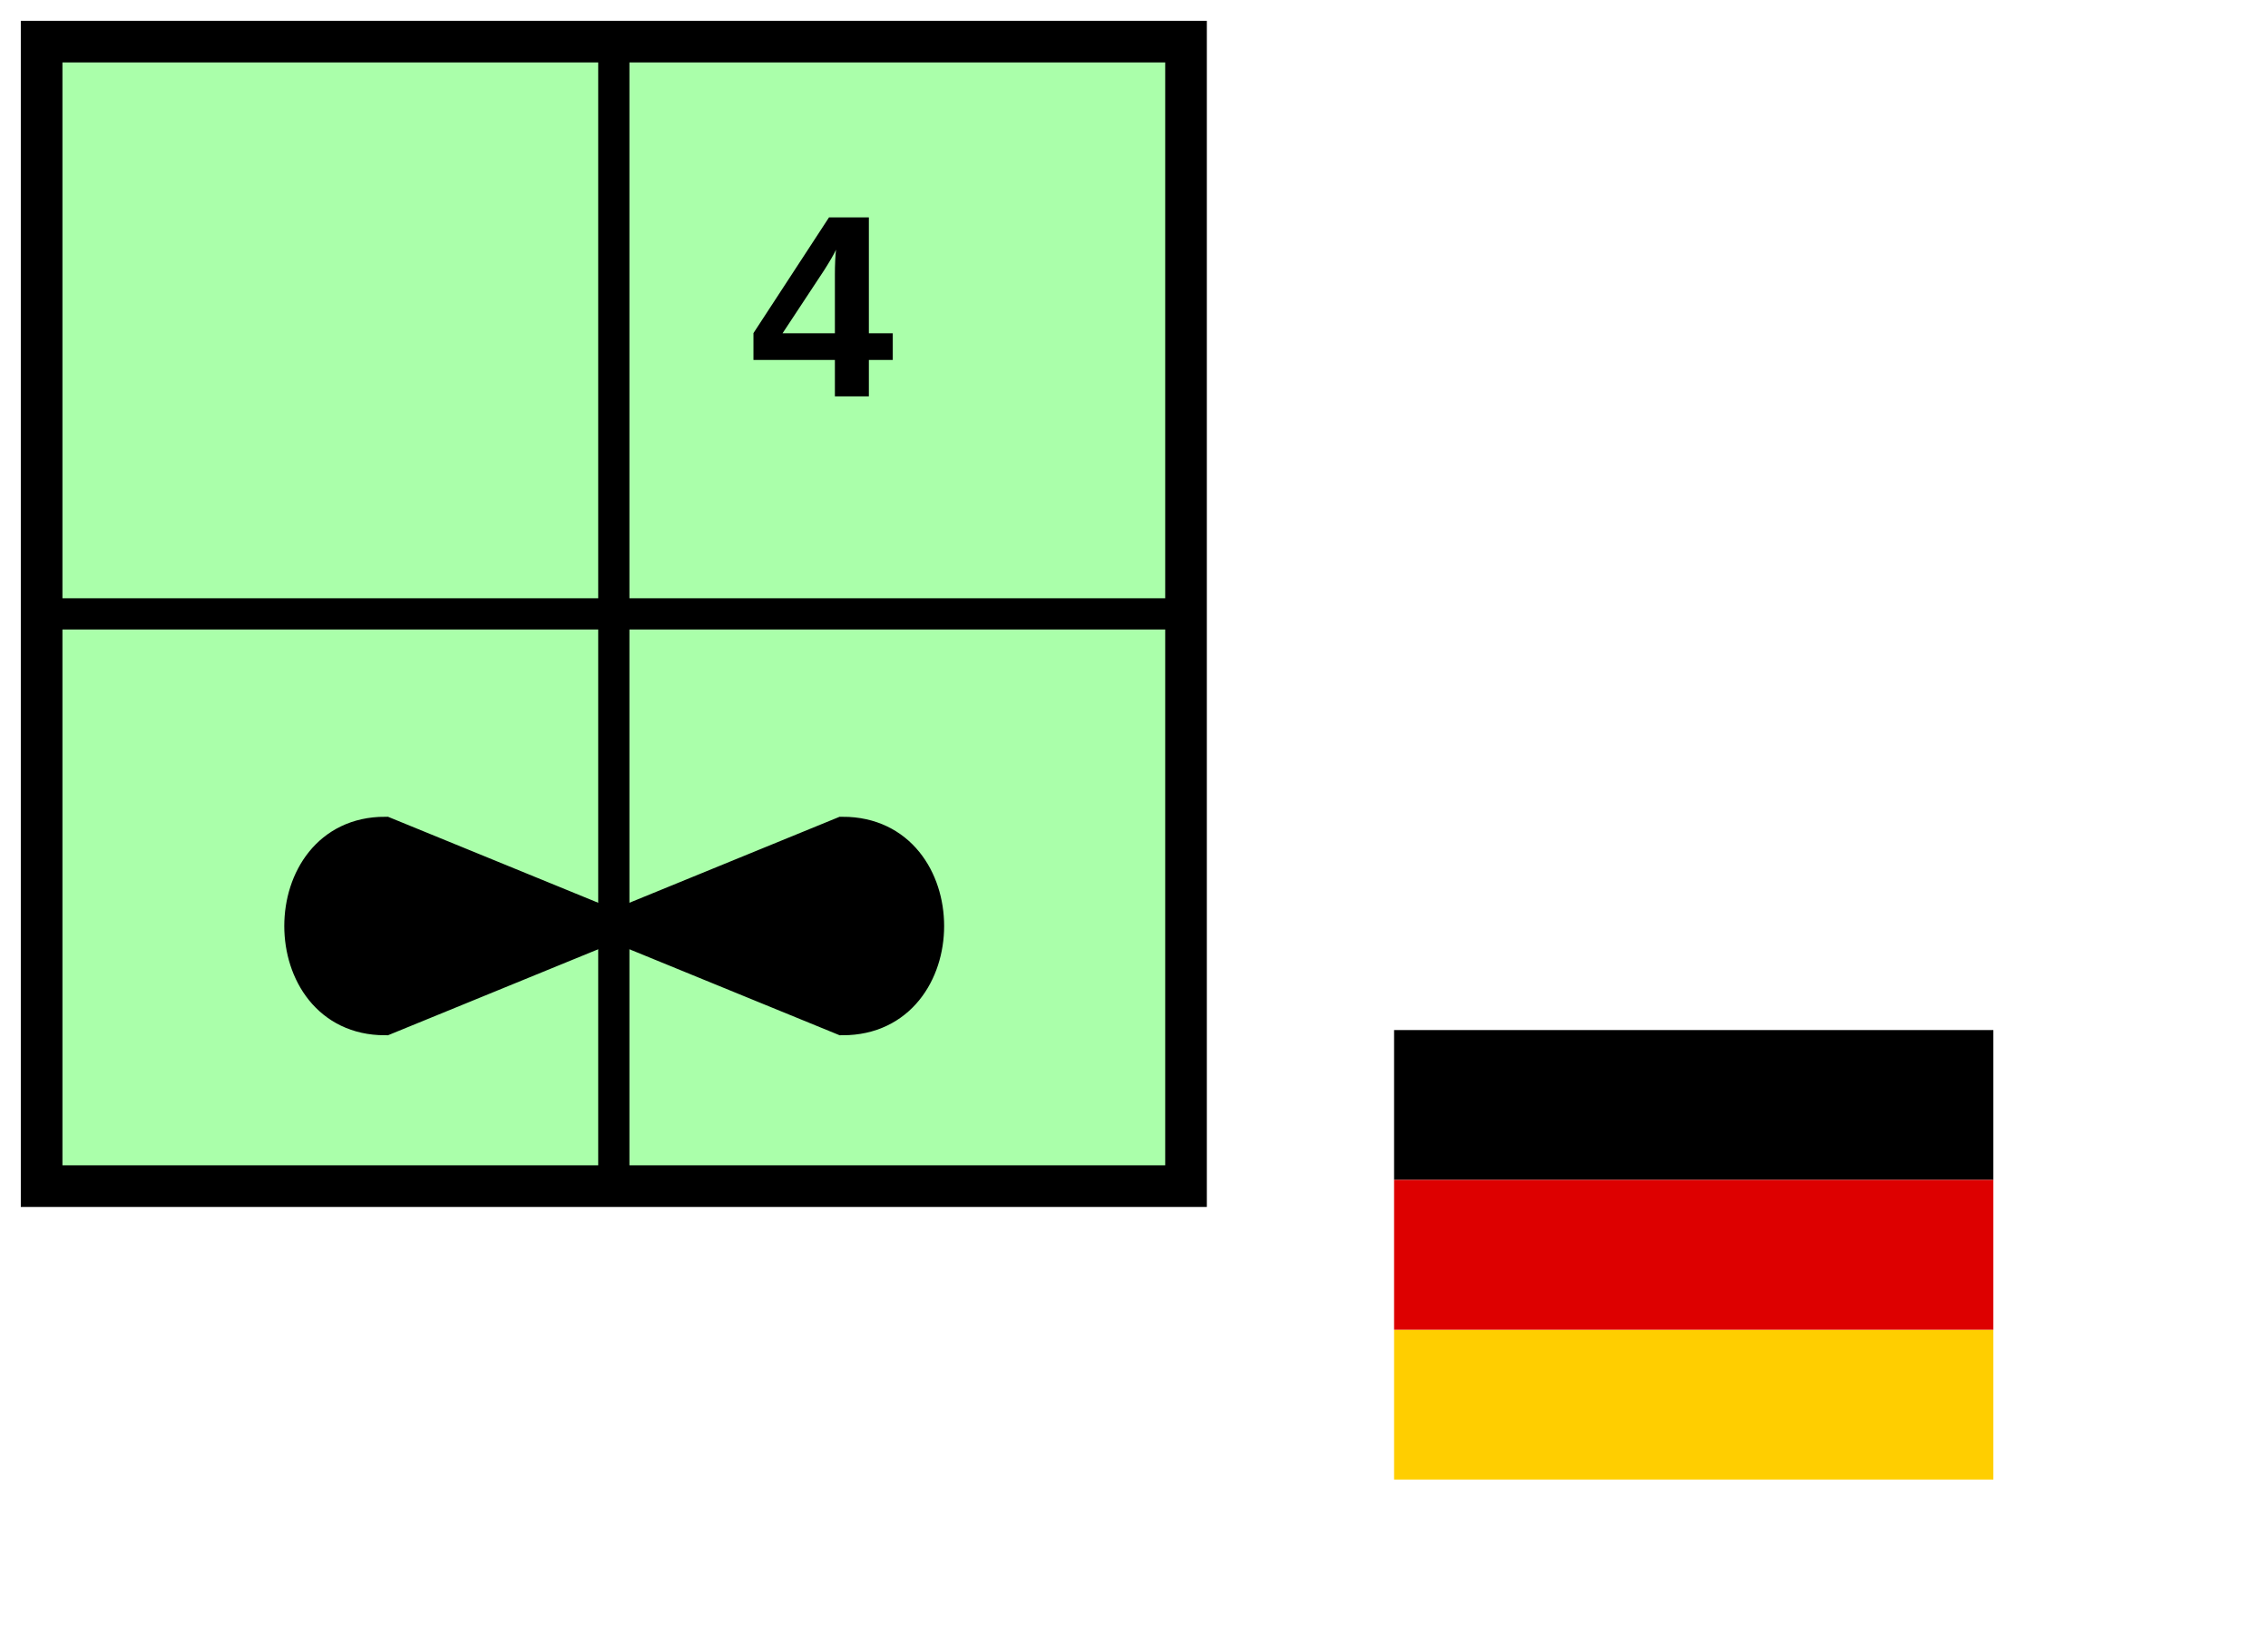
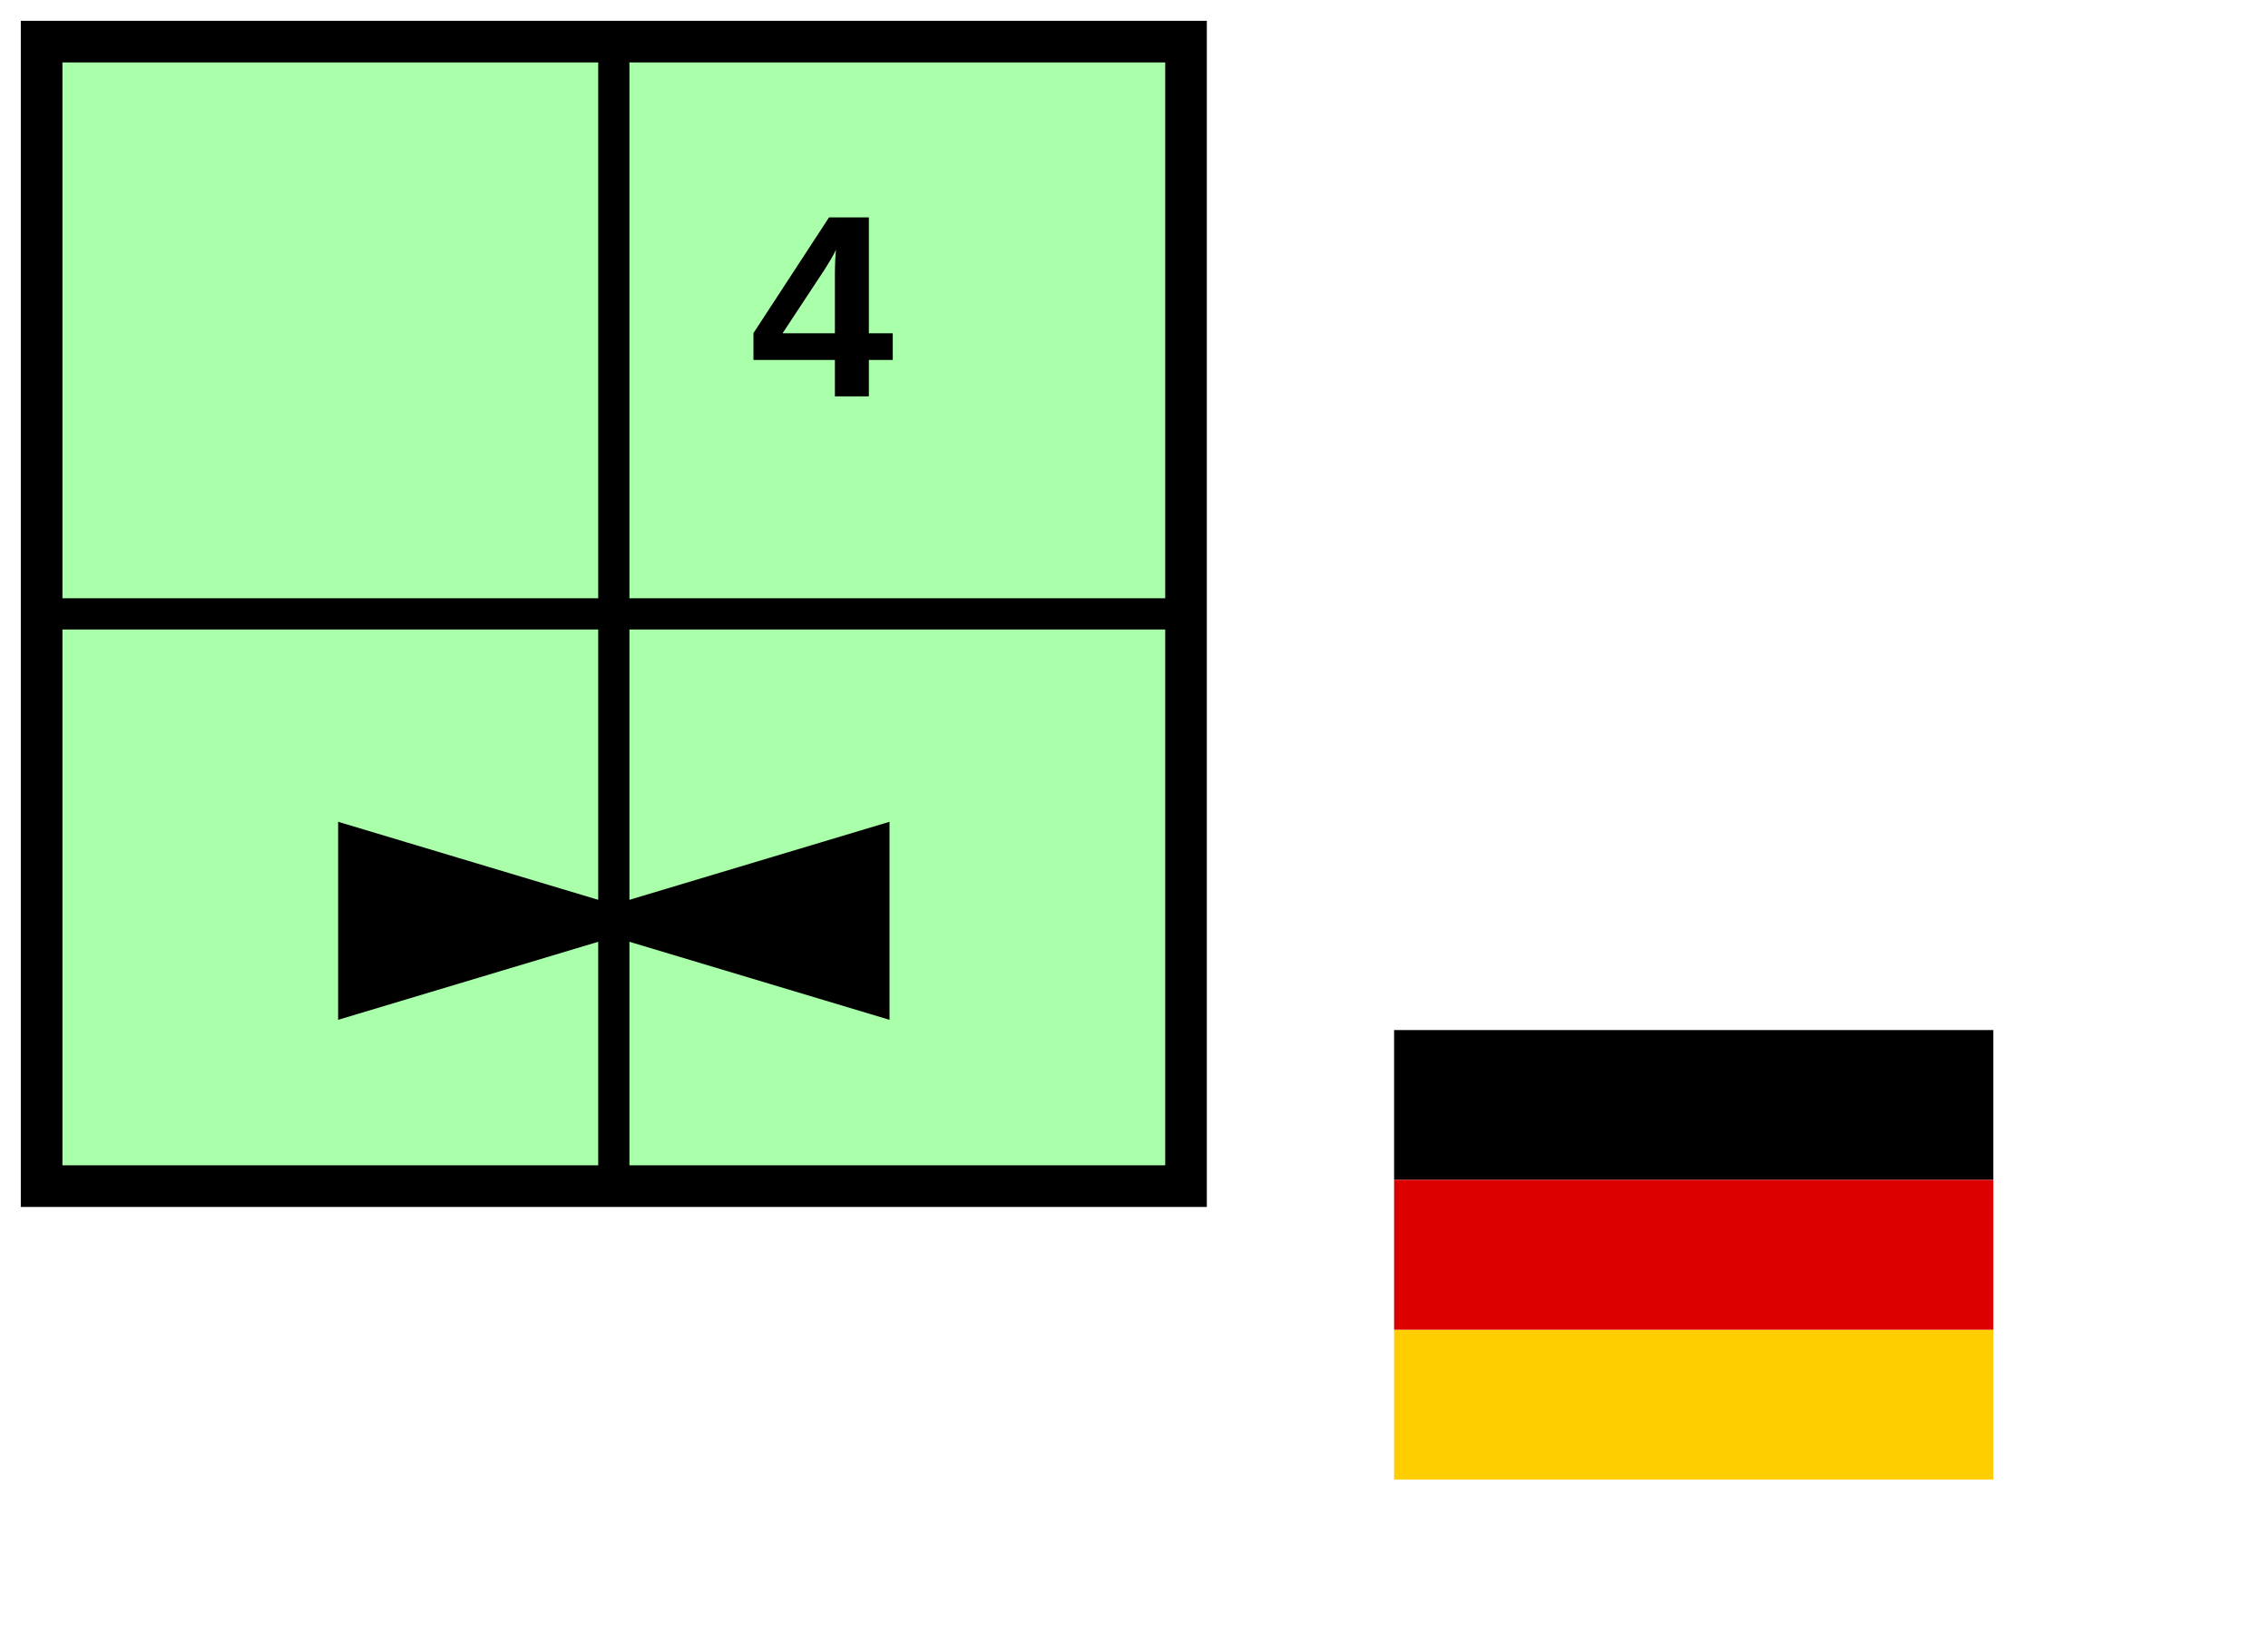
<svg xmlns="http://www.w3.org/2000/svg" version="1.2" baseProfile="tiny" width="436" height="316" viewBox="41 41 218 158">
  <path d="M45,45 l110,0 0,110 -110,0 z" stroke-width="4" stroke="black" fill="rgb(170,255,170)" fill-opacity="1" />
  <g transform="translate(175,140)">
    <g transform="scale(0.09)">
      <path d="M0 320h640v160H0z" stroke-width="4" stroke="rgba(0,0,0,0)" fill="#ffce00" />
      <path d="M0 0h640v160H0z" stroke-width="4" stroke="rgba(0,0,0,0)" fill="#000" />
      <path d="M0 160h640v160H0z" stroke-width="4" stroke="rgba(0,0,0,0)" fill="#d00" />
    </g>
  </g>
  <path d="M100,45L100,155M45,100L155,100" stroke-width="3" stroke="black" fill="black" />
  <text x="120" y="72" text-anchor="middle" font-size="25" font-family="Arial" font-weight="bold" dominant-baseline="middle" stroke-width="3" stroke="none" fill="black">4</text>
-   <path d="m 100,130 22,-9 c 11,0 11,18 0,18 l -22,-9 -22,9 c -10.9,0 -10.9,-18 0,-18 z" stroke-width="3" stroke="black" fill="black" />
+   <path d="m 75,122 v 15 l 50,-15 v 15 z" stroke-width="3" stroke="black" fill="black" />
</svg>
